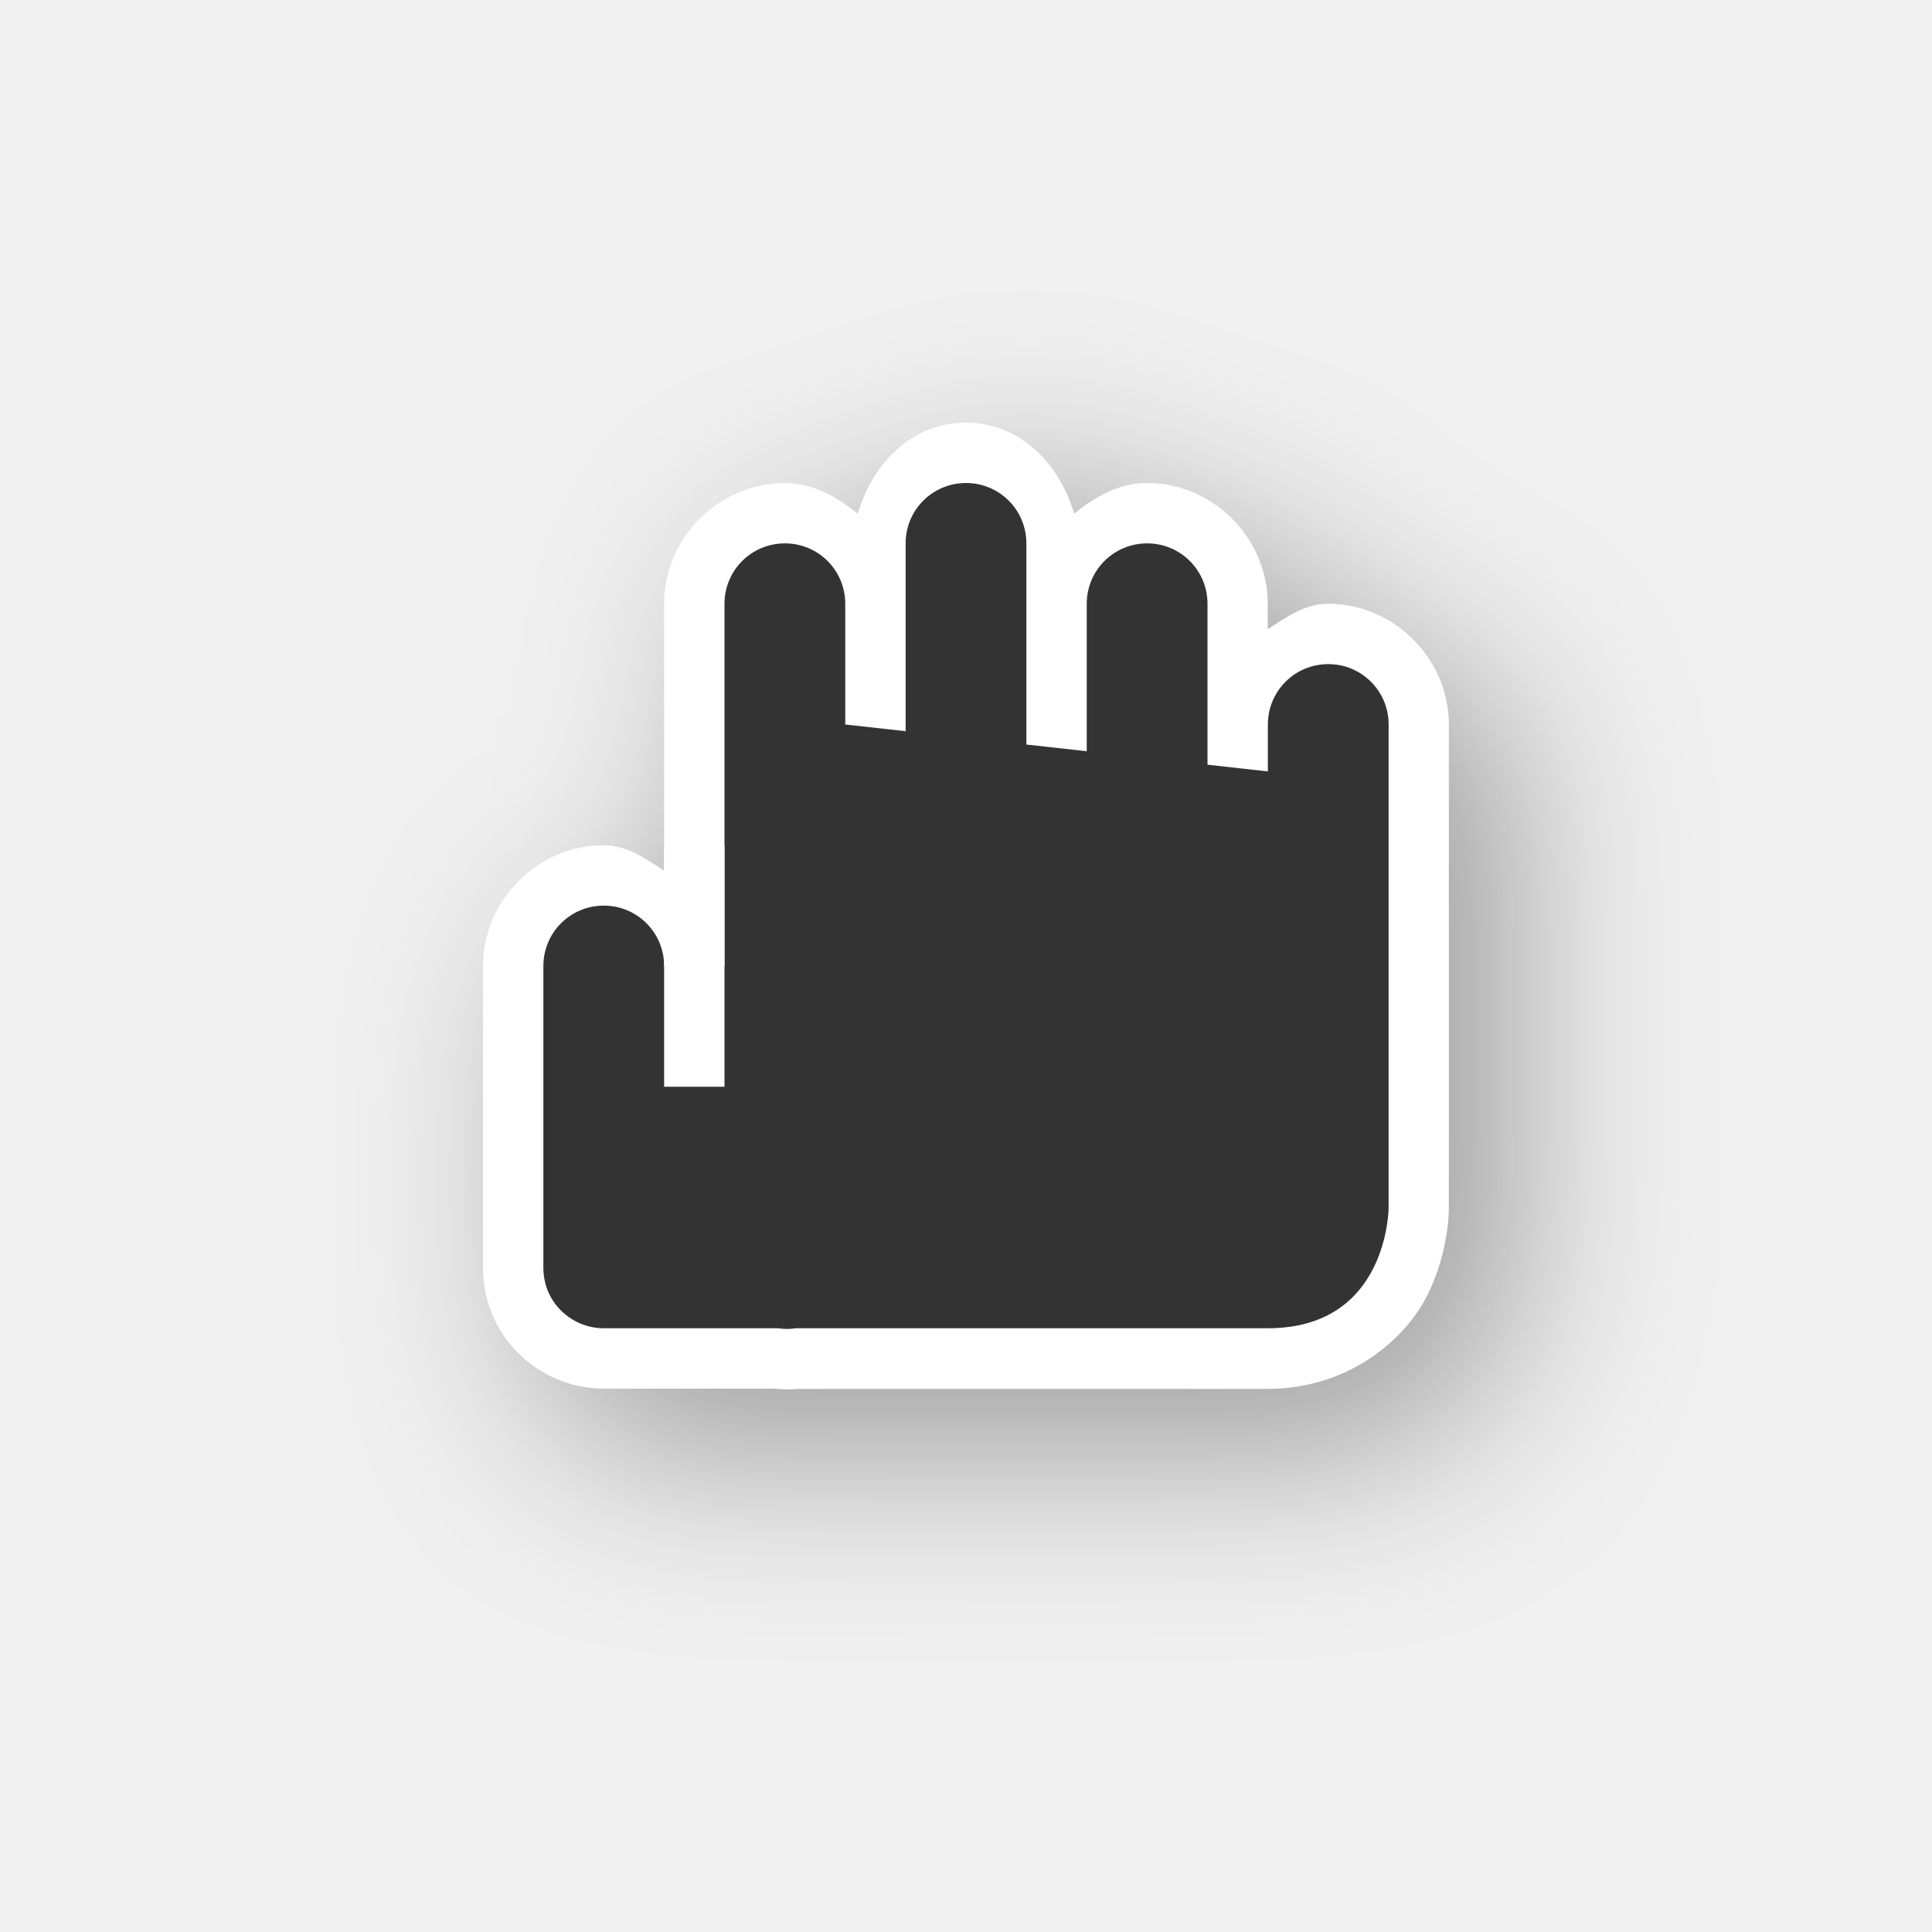
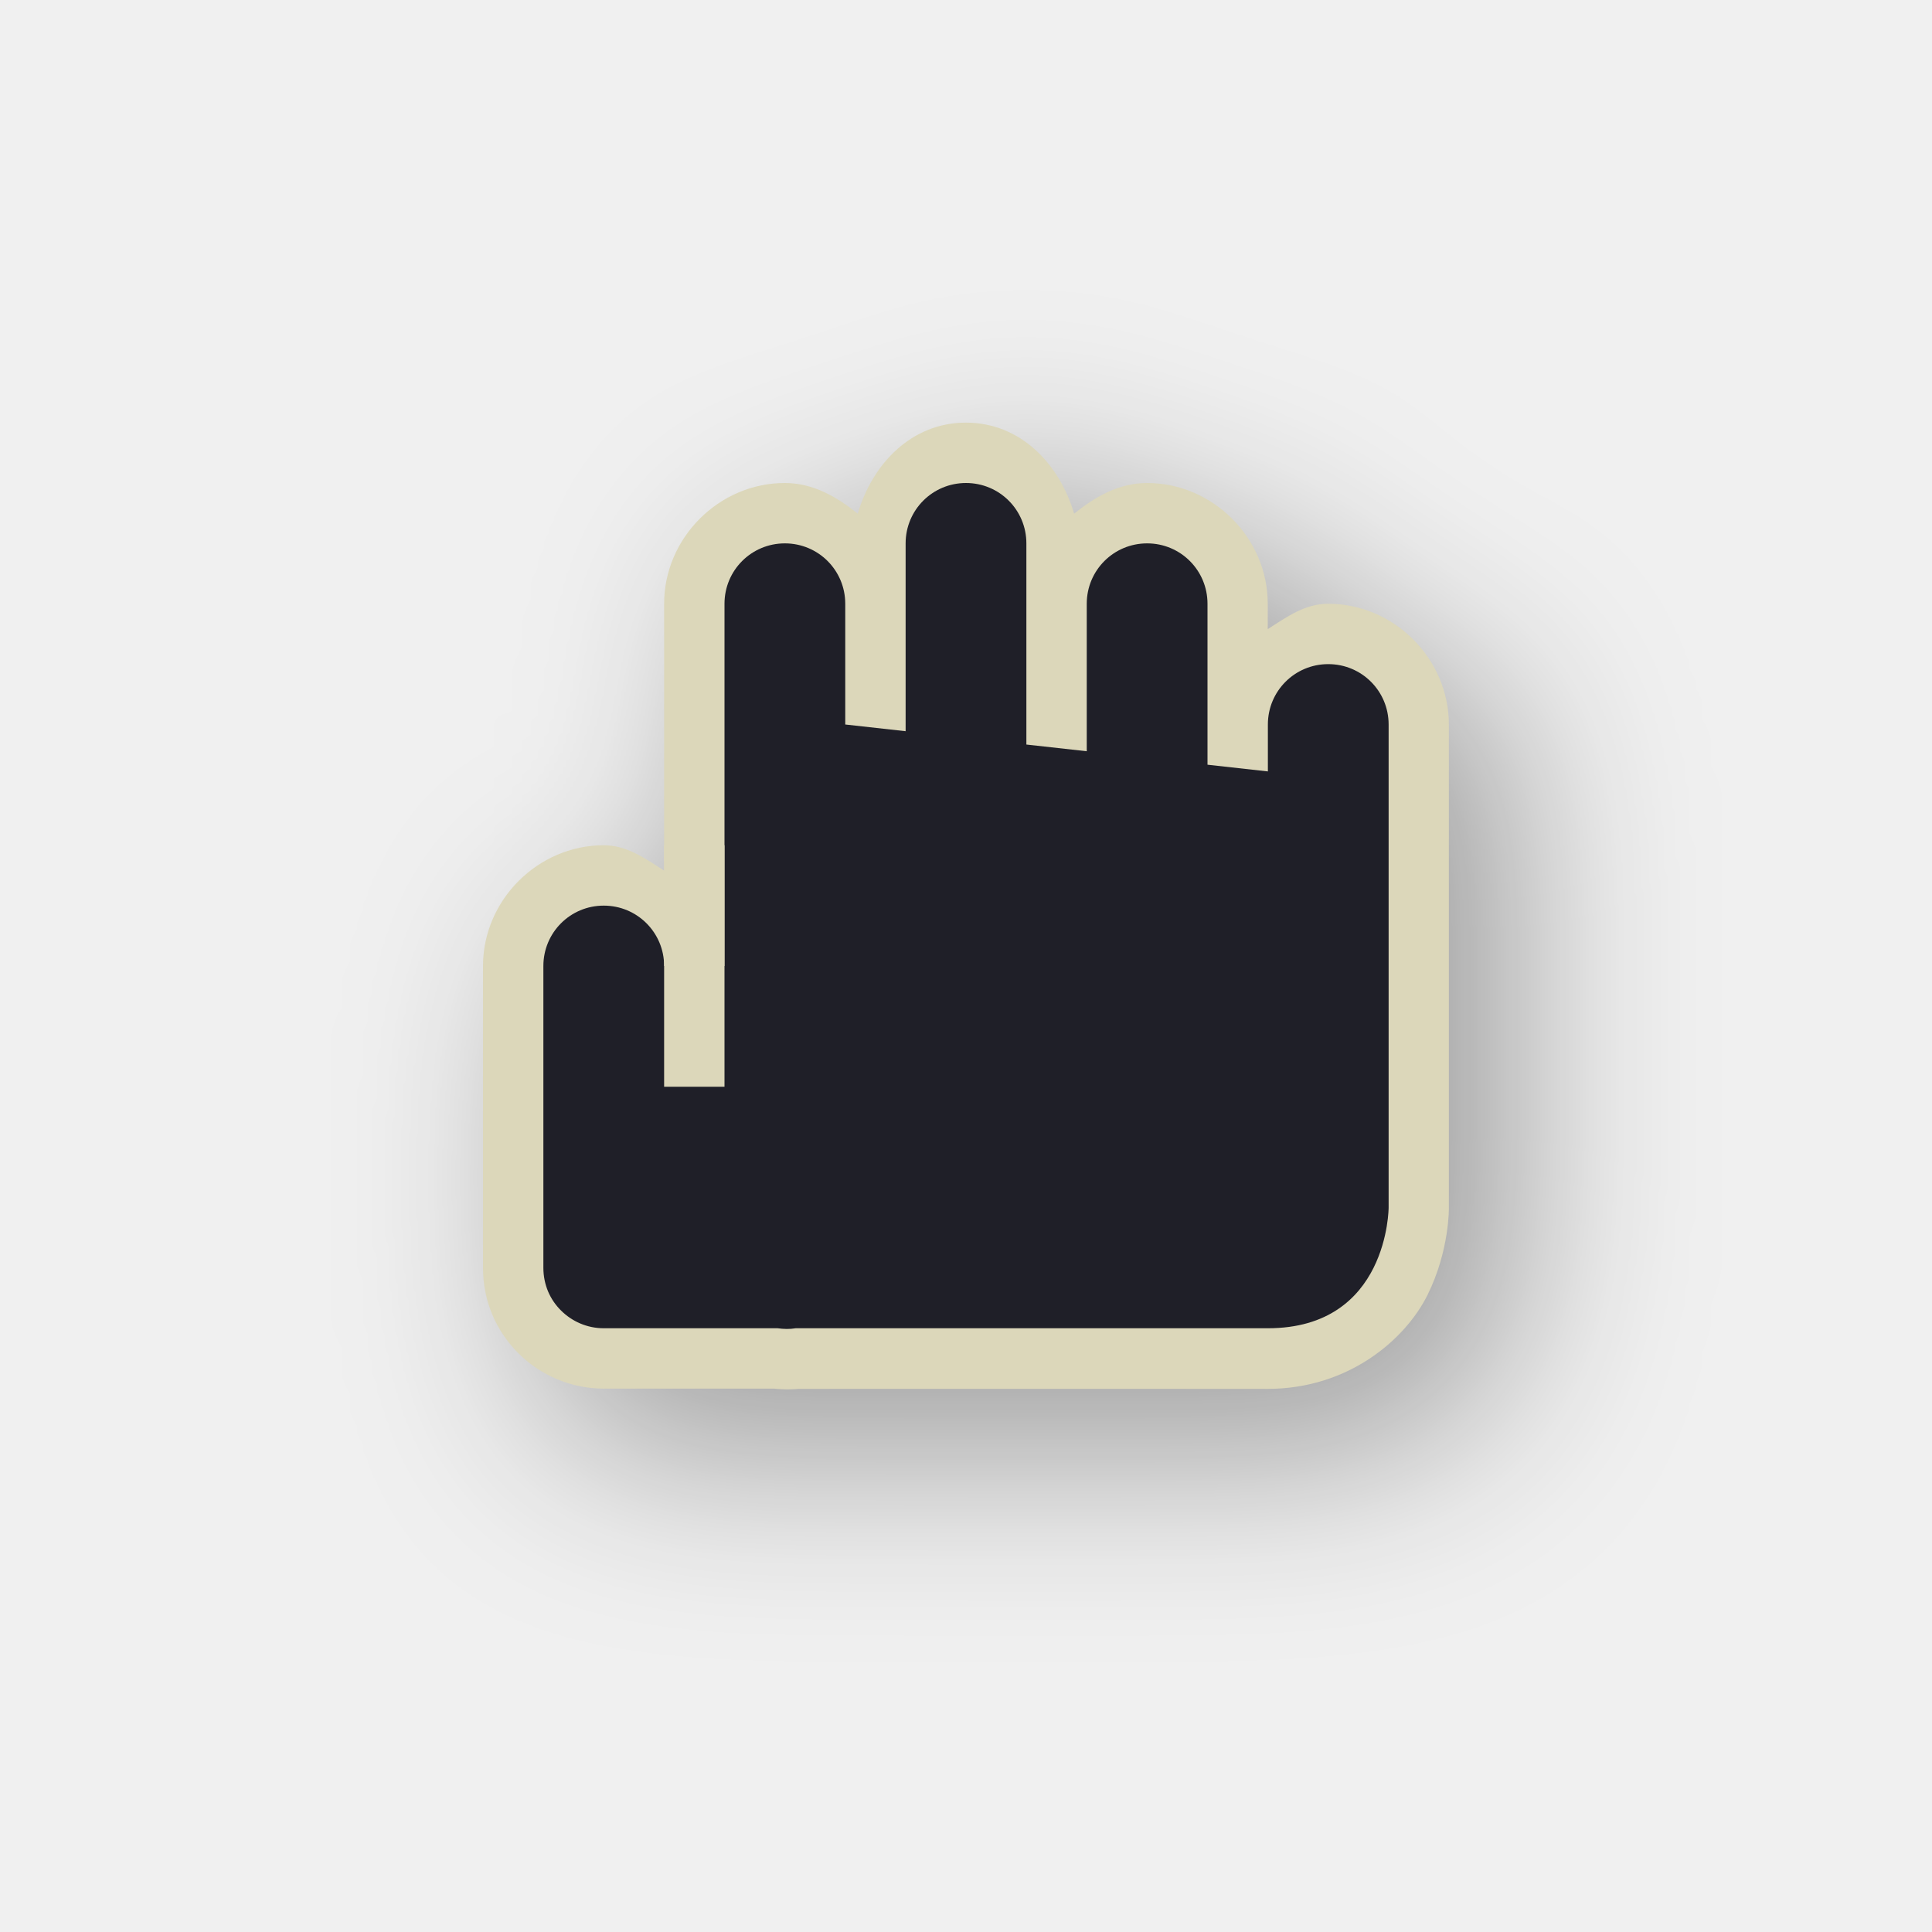
<svg xmlns="http://www.w3.org/2000/svg" width="32" height="32" version="1.1" viewBox="0 0 32 32" id="svg21">
  <defs id="defs5">
-     <filter id="a" x="-.24" y="-.24" width="1.48" height="1.48" color-interpolation-filters="sRGB">
+     <filter id="a" x="-0.24" y="-0.24" width="1.48" height="1.48" color-interpolation-filters="sRGB">
      <feGaussianBlur stdDeviation="1.601" id="feGaussianBlur2" />
    </filter>
  </defs>
  <g transform="translate(0 -1020.4)" id="g19">
    <g id="g15">
-       <path d="m17 1028.4c-0.9 0-1.549 0.678-1.793 1.508-0.344-0.277-0.74-0.508-1.207-0.508-1.091 0-2 0.909-2 2v4.42c-0.309-0.197-0.613-0.42-1-0.42-1.091 0-2 0.909-2 2v5c0 0.272 0.054 0.537 0.156 0.779 0.103 0.245 0.256 0.462 0.432 0.637 0.359 0.358 0.863 0.584 1.412 0.584h2.879l-0.141-0.01c0.173 0.024 0.38 0.034 0.607 0l-0.166 0.014h7.82c1.333 0 2.275-0.814 2.644-1.553 0.369-0.743 0.355-1.451 0.355-1.451v-8c0-1.091-0.909-2-2-2-0.387 0-0.691 0.223-1 0.42v-0.42c0-1.091-0.909-2-2-2-0.468 0-0.864 0.231-1.207 0.508-0.244-0.829-0.893-1.508-1.793-1.508z" color="#000000" color-rendering="auto" dominant-baseline="auto" enable-background="new" filter="url(#a)" image-rendering="auto" opacity=".35" shape-rendering="auto" solid-color="#000000" style="font-feature-settings:normal;font-variant-alternates:normal;font-variant-caps:normal;font-variant-ligatures:normal;font-variant-numeric:normal;font-variant-position:normal;isolation:auto;mix-blend-mode:normal;shape-padding:0;text-decoration-color:#000000;text-decoration-line:none;text-decoration-style:solid;text-indent:0;text-orientation:mixed;text-transform:none;white-space:normal" id="path7" />
-       <path d="m16 1027.4c-0.9 0-1.549 0.678-1.793 1.508-0.344-0.277-0.74-0.508-1.207-0.508-1.091 0-2 0.909-2 2v4.42c-0.309-0.197-0.613-0.42-1-0.42-1.091 0-2 0.909-2 2v5c0 0.272 0.054 0.537 0.156 0.779 0.103 0.245 0.256 0.462 0.432 0.637 0.359 0.358 0.863 0.584 1.412 0.584h2.879l-0.141-0.01c0.173 0.024 0.38 0.034 0.607-0l-0.166 0.014h7.82c1.333 0 2.275-0.814 2.644-1.553 0.369-0.743 0.355-1.451 0.355-1.451v-8c0-1.091-0.909-2-2-2-0.387 0-0.691 0.223-1 0.42v-0.42c0-1.091-0.909-2-2-2-0.468 0-0.864 0.231-1.207 0.508-0.244-0.829-0.893-1.508-1.793-1.508zm-3 5a1 1 0 0 0 0.889 0.994l1 0.111a1 1 0 0 0 1.111-0.994v0.221a1 1 0 0 0 0.889 0.994l1 0.111a1 1 0 0 0 1.111-0.994v0.223a1 1 0 0 0 0.889 0.994l1 0.111a1 1 0 0 0 1.111-0.994v7.223s-0.014 0.291-0.145 0.553c-0.131 0.262-0.189 0.447-0.855 0.447h-7.82a1 1 0 0 0-0.166 0.014c0.026-0 0.031-4e-4 0.006-0a1 1 0 0 0-0.141-0.01h-2.879v-5a1 1 0 0 0 1 1h1a1 1 0 0 0 1-1v-3z" color="#000000" color-rendering="auto" dominant-baseline="auto" enable-background="new" fill="#fff" image-rendering="auto" shape-rendering="auto" solid-color="#000000" style="font-feature-settings:normal;font-variant-alternates:normal;font-variant-caps:normal;font-variant-ligatures:normal;font-variant-numeric:normal;font-variant-position:normal;isolation:auto;mix-blend-mode:normal;shape-padding:0;text-decoration-color:#000000;text-decoration-line:none;text-decoration-style:solid;text-indent:0;text-orientation:mixed;text-transform:none;white-space:normal" id="path9" />
-       <path transform="translate(0 1020.4)" d="m16 8c-0.554 0-1 0.446-1 1v3.111l-1-0.111v-2c0-0.554-0.446-1-1-1s-1 0.446-1 1v2 1 3h-1c0-0.554-0.446-1-1-1s-1 0.446-1 1v5c0 0.139 0.028 0.271 0.078 0.391 0.051 0.12 0.124 0.226 0.215 0.316 0.181 0.18 0.431 0.293 0.707 0.293h2.879c0.099 0.014 0.2 0.017 0.301 0h7.82c2 0 2-2 2-2v-3-4-1c0-0.554-0.446-1-1-1s-1 0.446-1 1v0.777l-1-0.111v-2.666c0-0.554-0.446-1-1-1s-1 0.446-1 1v2.443l-1-0.111v-3.332c0-0.554-0.446-1-1-1z" enable-background="new" fill="#151515" id="path11" style="fill:#333333" />
-       <path d="m11 1034.4v4h1v-4z" enable-background="new" fill="#fff" id="path13" />
+       <path d="m 17,1028.4 c -0.9,0 -1.549,0.678 -1.793,1.508 C 14.863,1029.631 14.467,1029.4 14,1029.4 c -1.091,0 -2,0.909 -2,2 v 4.42 c -0.309,-0.197 -0.613,-0.42 -1,-0.42 -1.091,0 -2,0.909 -2,2 v 5 c 0,0.272 0.054,0.537 0.156,0.779 0.103,0.245 0.256,0.462 0.432,0.637 0.359,0.358 0.863,0.584 1.412,0.584 h 2.879 l -0.141,-0.01 c 0.173,0.024 0.38,0.034 0.607,0 l -0.166,0.014 h 7.82 c 1.333,0 2.275,-0.814 2.644,-1.553 0.369,-0.743 0.355,-1.451 0.355,-1.451 v -8 c 0,-1.091 -0.909,-2 -2,-2 -0.387,0 -0.691,0.223 -1,0.42 V 1031.4 c 0,-1.091 -0.909,-2 -2,-2 -0.468,0 -0.864,0.231 -1.207,0.508 -0.244,-0.829 -0.893,-1.508 -1.793,-1.508 z" color="#000000" color-rendering="auto" dominant-baseline="auto" enable-background="new" filter="url(#a)" image-rendering="auto" opacity="0.35" shape-rendering="auto" solid-color="#000000" style="font-variant-ligatures:normal;font-variant-position:normal;font-variant-caps:normal;font-variant-numeric:normal;font-variant-alternates:normal;font-feature-settings:normal;text-indent:0;text-decoration-line:none;text-decoration-style:solid;text-decoration-color:#000000;text-transform:none;text-orientation:mixed;white-space:normal;shape-padding:0;display:inline;isolation:auto;mix-blend-mode:normal" id="path7" />
+       <path d="m 16,1027.4 c -0.9,0 -1.549,0.678 -1.793,1.508 C 13.863,1028.631 13.467,1028.4 13,1028.4 c -1.091,0 -2,0.909 -2,2 v 4.42 c -0.309,-0.197 -0.613,-0.42 -1,-0.42 -1.091,0 -2,0.909 -2,2 v 5 c 0,0.272 0.054,0.537 0.156,0.779 0.103,0.245 0.256,0.462 0.432,0.637 0.359,0.358 0.863,0.584 1.412,0.584 h 2.879 l -0.141,-0.01 c 0.173,0.024 0.38,0.034 0.607,0 l -0.166,0.014 h 7.82 c 1.333,0 2.275,-0.814 2.644,-1.553 0.369,-0.743 0.355,-1.451 0.355,-1.451 v -8 c 0,-1.091 -0.909,-2 -2,-2 -0.387,0 -0.691,0.223 -1,0.42 V 1030.4 c 0,-1.091 -0.909,-2 -2,-2 -0.468,0 -0.864,0.231 -1.207,0.508 -0.244,-0.829 -0.893,-1.508 -1.793,-1.508 z m -3,5 a 1,1 0 0 0 0.889,0.994 l 1,0.111 a 1,1 0 0 0 1.111,-0.994 v 0.221 a 1,1 0 0 0 0.889,0.994 l 1,0.111 a 1,1 0 0 0 1.111,-0.994 v 0.223 a 1,1 0 0 0 0.889,0.994 l 1,0.111 a 1,1 0 0 0 1.111,-0.994 v 7.223 c 0,0 -0.014,0.291 -0.145,0.553 -0.131,0.262 -0.189,0.447 -0.855,0.447 h -7.82 a 1,1 0 0 0 -0.166,0.014 c 0.026,0 0.031,-4e-4 0.006,0 a 1,1 0 0 0 -0.141,-0.01 h -2.879 v -5 a 1,1 0 0 0 1,1 h 1 a 1,1 0 0 0 1,-1 v -3 z" color="#000000" color-rendering="auto" dominant-baseline="auto" enable-background="new" fill="#ffffff" image-rendering="auto" shape-rendering="auto" solid-color="#000000" style="font-variant-ligatures:normal;font-variant-position:normal;font-variant-caps:normal;font-variant-numeric:normal;font-variant-alternates:normal;font-feature-settings:normal;text-indent:0;text-decoration-line:none;text-decoration-style:solid;text-decoration-color:#000000;text-transform:none;text-orientation:mixed;white-space:normal;shape-padding:0;display:inline;isolation:auto;mix-blend-mode:normal;fill:#dcd7ba;fill-opacity:1" id="path9" />
+       <path transform="translate(0,1020.4)" d="m 16,8 c -0.554,0 -1,0.446 -1,1 v 3.111 l -1,-0.111 v -2 c 0,-0.554 -0.446,-1 -1,-1 -0.554,0 -1,0.446 -1,1 v 2 1 3 h -1 c 0,-0.554 -0.446,-1 -1,-1 -0.554,0 -1,0.446 -1,1 v 5 c 0,0.139 0.028,0.271 0.078,0.391 0.051,0.12 0.124,0.226 0.215,0.316 0.181,0.18 0.431,0.293 0.707,0.293 h 2.879 c 0.099,0.014 0.2,0.017 0.301,0 h 7.82 c 2,0 2,-2 2,-2 v -3 -4 -1 c 0,-0.554 -0.446,-1 -1,-1 -0.554,0 -1,0.446 -1,1 v 0.777 l -1,-0.111 v -2.666 c 0,-0.554 -0.446,-1 -1,-1 -0.554,0 -1,0.446 -1,1 v 2.443 l -1,-0.111 v -3.332 c 0,-0.554 -0.446,-1 -1,-1 z" enable-background="new" fill="#151515" id="path11" style="display:inline;fill:#1f1f28;fill-opacity:1" />
+       <path d="m 11,1034.4 v 4 h 1 v -4 z" enable-background="new" fill="#ffffff" id="path13" style="display:inline;fill:#dcd7ba;fill-opacity:1" />
    </g>
-     <rect x="4" y="1024.4" width="24" height="24" fill="none" opacity=".2" id="rect17" />
+     <rect x="4" y="1024.4" width="24" height="24" fill="none" opacity="0.2" id="rect17" style="display:inline" />
  </g>
</svg>
